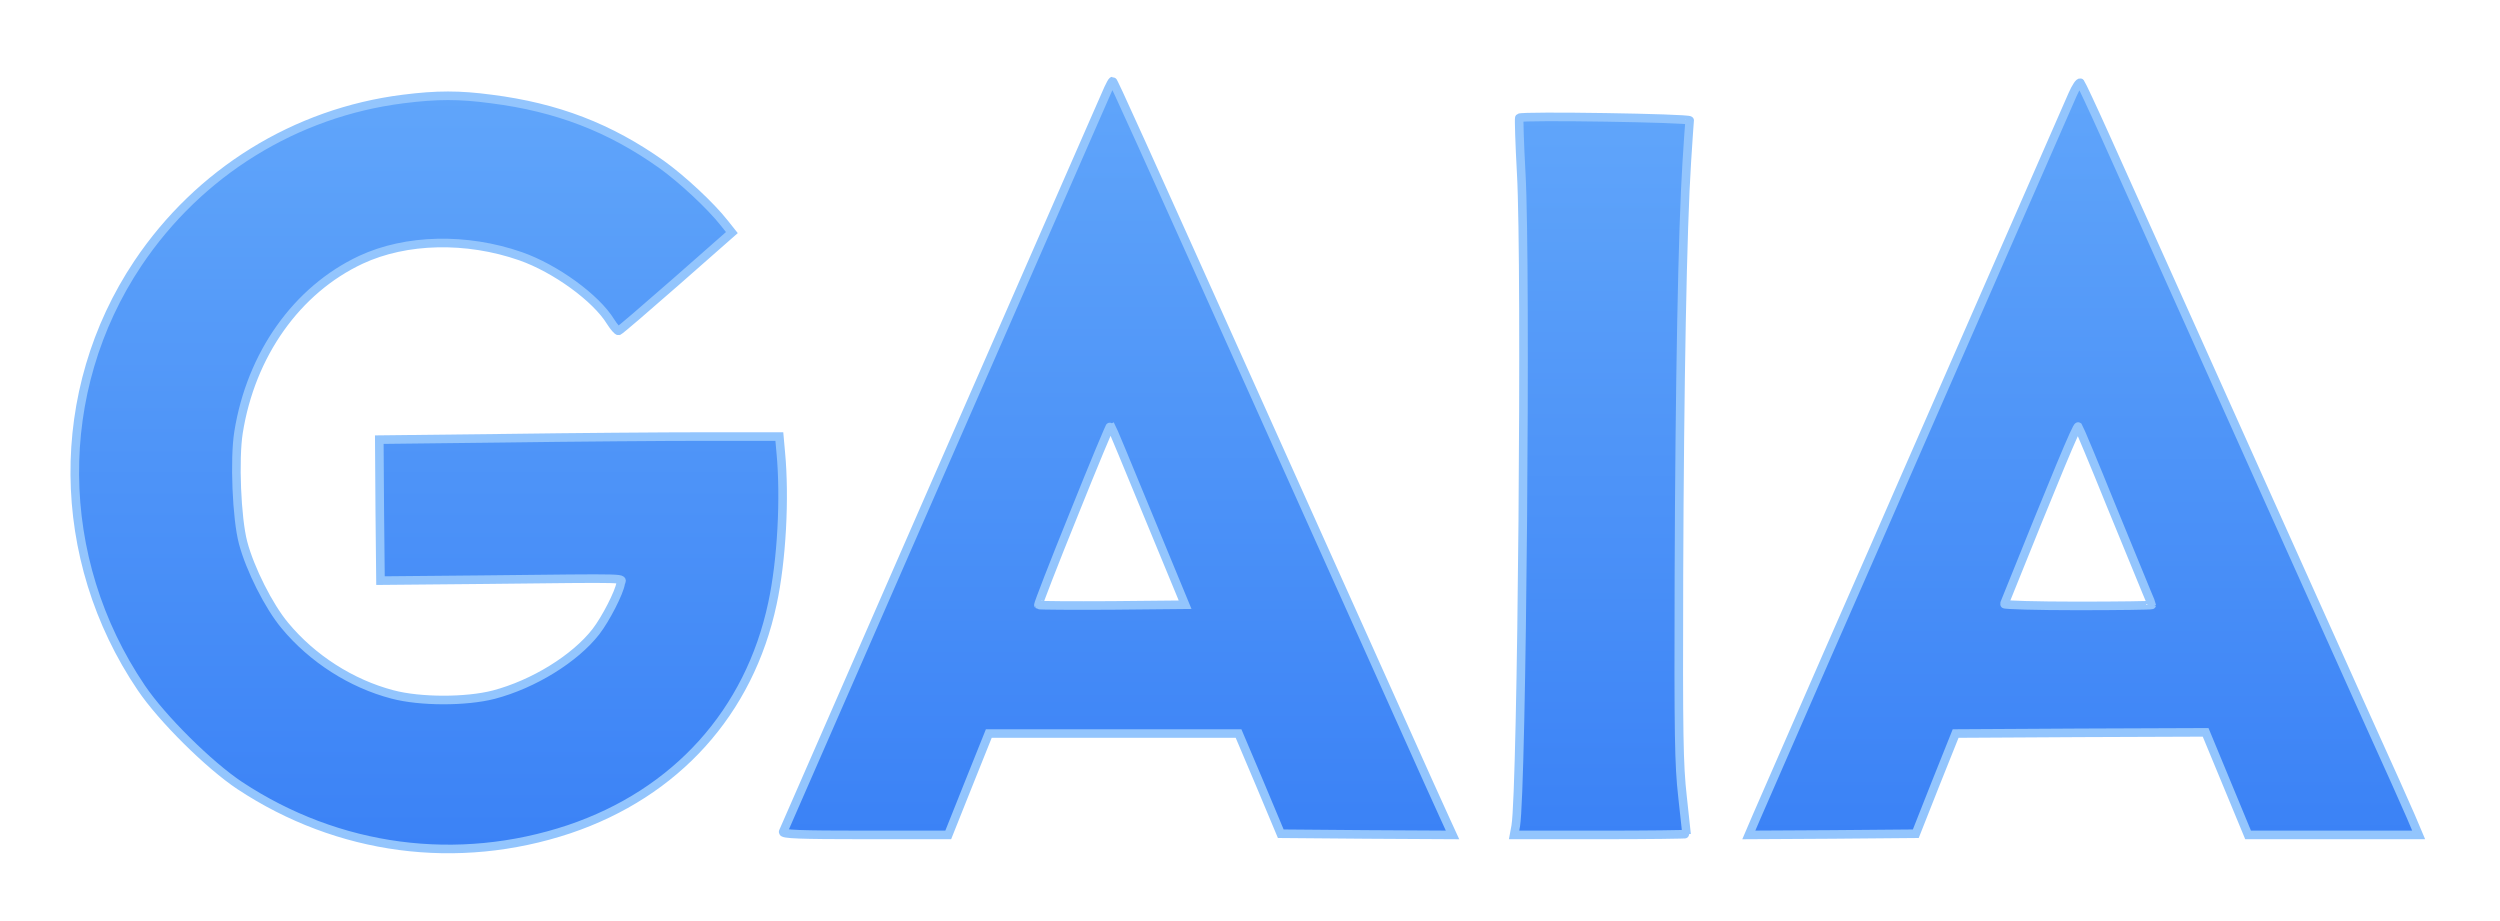
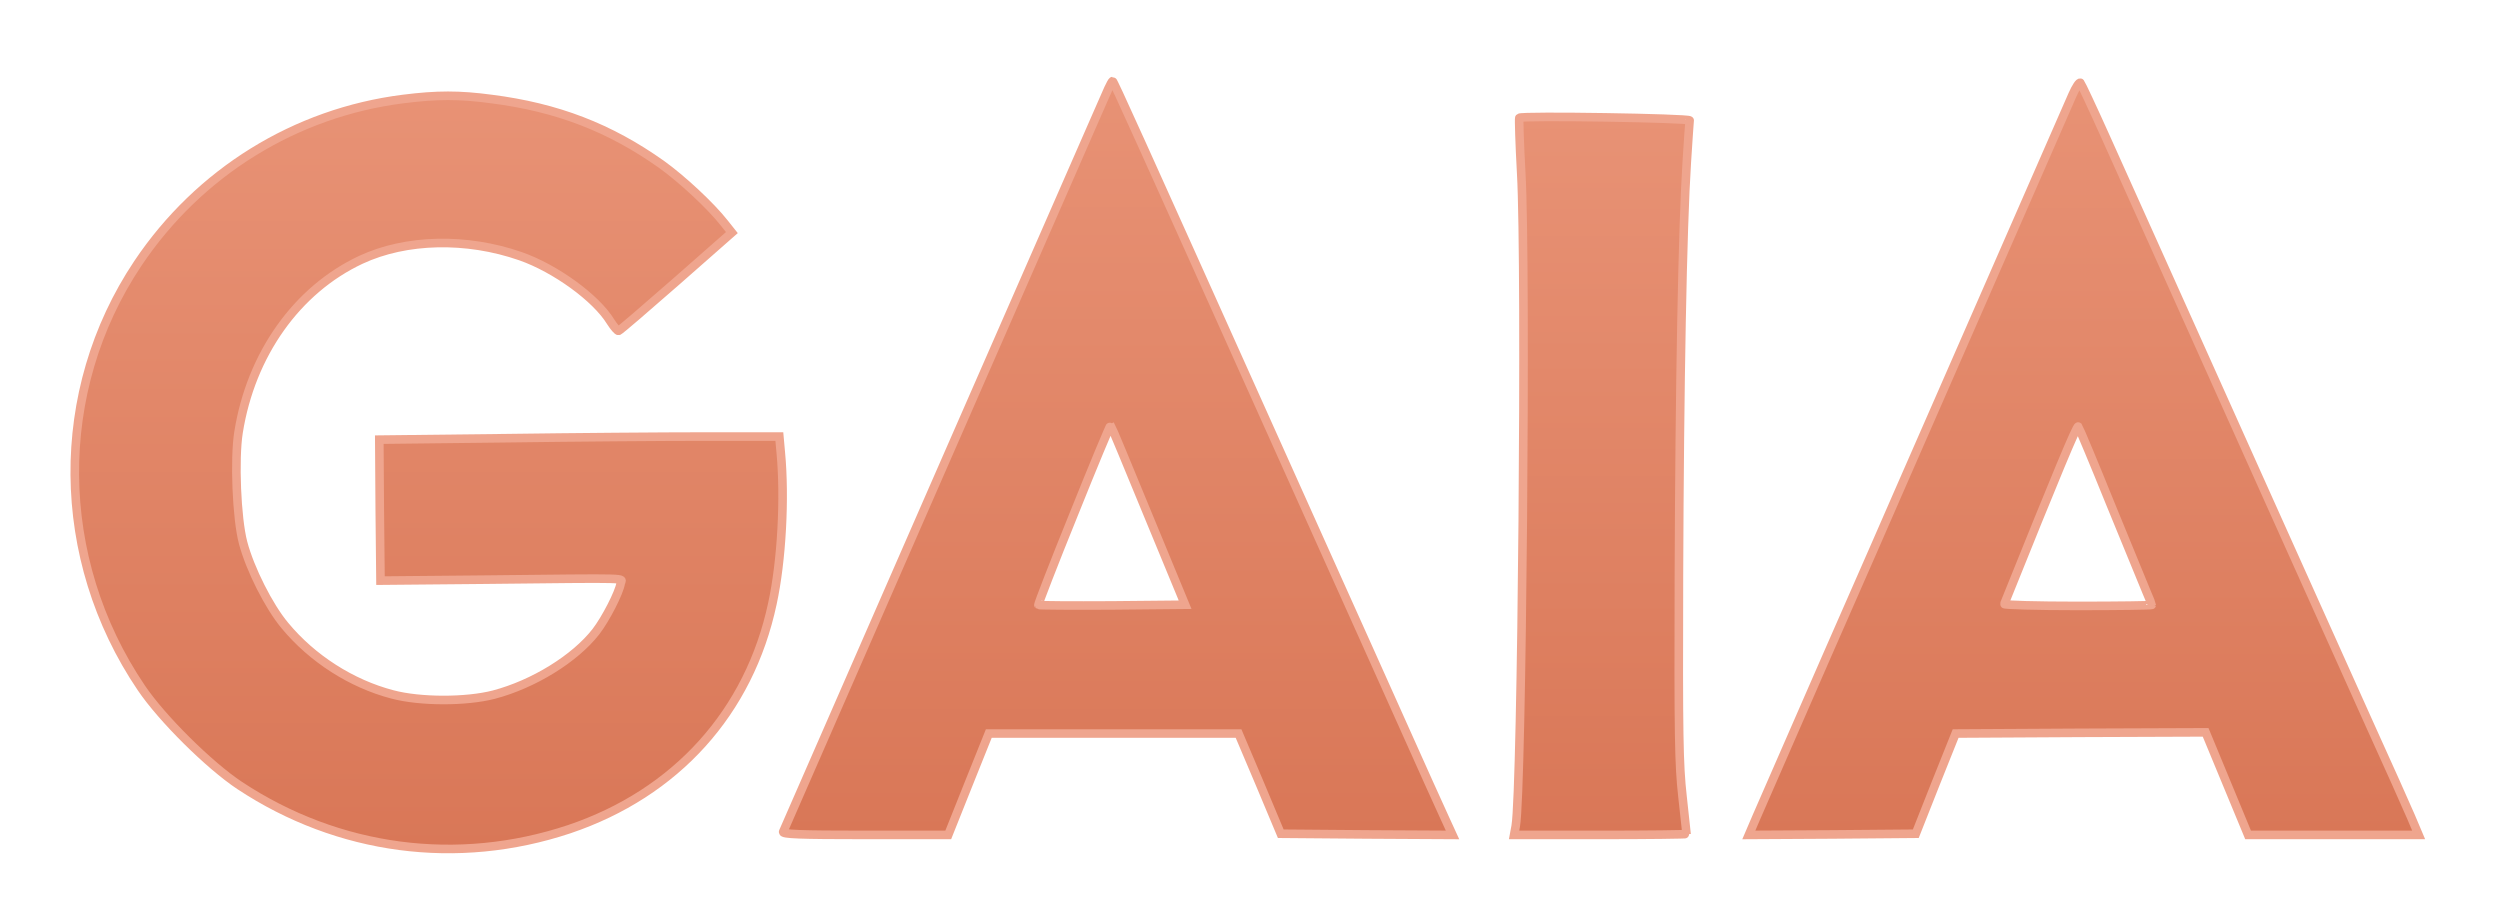
<svg xmlns="http://www.w3.org/2000/svg" height="386" preserveAspectRatio="xMidYMid meet" version="1.0" viewBox="0 0 1048 386" width="1048">
  <defs>
    <linearGradient id="gaia-logo-gradient" spreadMethod="pad" x1="0%" x2="0%" y1="0%" y2="100%">
-       <stop offset="0%" stop-color="#3B82F6" stop-opacity="1" />
-       <stop offset="100%" stop-color="#60A5FA" stop-opacity="1" />
+       <stop offset="0%" stop-color="#D97757" stop-opacity="1" />
+       <stop offset="100%" stop-color="#E89275" stop-opacity="1" />
    </linearGradient>
  </defs>
-   <g fill="url(#gaia-logo-gradient)" stroke="#93C5FD" stroke-linecap="round" stroke-width="36" transform="translate(0,386) scale(0.1,-0.1)">
+   <g fill="url(#gaia-logo-gradient)" stroke="#EFA58E" stroke-linecap="round" stroke-width="36" transform="translate(0,386) scale(0.1,-0.1)">
    <path d="M4646 3488 c-8 -18 -32 -73 -54 -123 -34 -78 -566 -1293 -672 -1535 -450 -1029 -633 -1447 -637 -1457 -4 -10 69 -13 343 -13 l349 0 85 213 85 212 524 0 523 0 89 -210 88 -210 360 -3 360 -2 -33 72 c-19 40 -102 226 -186 413 -84 187 -203 453 -265 590 -62 138 -181 403 -265 590 -578 1287 -672 1495 -676 1495 -2 0 -10 -15 -18 -32z m167 -1788 l155 -375 -306 -3 c-168 -1 -307 0 -309 2 -2 2 64 173 148 380 83 207 153 375 155 373 2 -2 73 -172 157 -377z" />
    <path d="M8688 3463 c-14 -32 -175 -400 -358 -818 -183 -418 -349 -798 -370 -845 -20 -47 -155 -355 -300 -685 -144 -330 -277 -635 -296 -678 l-33 -77 350 2 350 3 83 210 84 210 524 3 524 2 89 -215 89 -215 357 0 358 0 -33 78 c-18 42 -94 212 -169 377 -115 255 -368 819 -427 950 -25 56 -264 589 -440 980 -82 182 -192 427 -245 545 -53 118 -100 218 -104 223 -4 4 -19 -18 -33 -50z m160 -1718 c72 -176 140 -342 151 -368 12 -27 21 -51 21 -53 0 -2 -140 -4 -311 -4 -171 0 -309 4 -307 8 220 547 304 749 310 744 3 -4 65 -151 136 -327z" />
    <path d="M1690 3445 c-452 -57 -856 -307 -1112 -689 -358 -535 -352 -1238 14 -1779 87 -129 285 -325 413 -410 413 -273 913 -339 1381 -183 448 151 755 491 852 946 39 180 53 443 35 633 l-6 67 -312 0 c-171 0 -549 -3 -839 -7 l-526 -6 2 -296 3 -295 430 4 c646 7 581 8 577 -15 -6 -39 -63 -150 -104 -203 -88 -113 -261 -220 -428 -264 -116 -30 -309 -30 -425 1 -172 45 -336 150 -451 289 -67 80 -146 237 -175 347 -27 102 -37 351 -19 463 52 326 244 597 513 723 189 88 442 94 669 15 146 -51 317 -175 378 -275 14 -22 29 -39 33 -38 5 1 113 94 242 207 l233 205 -31 39 c-58 74 -179 186 -264 247 -217 154 -438 239 -713 274 -135 18 -227 18 -370 0z" />
    <path d="M6369 3366 c-2 -3 1 -107 8 -233 22 -395 3 -2581 -23 -2735 l-7 -38 362 0 c198 0 361 2 361 4 0 2 -8 72 -17 157 -15 134 -17 253 -15 924 3 808 15 1458 33 1735 6 91 11 170 12 175 2 10 -704 21 -714 11z" />
  </g>
</svg>
